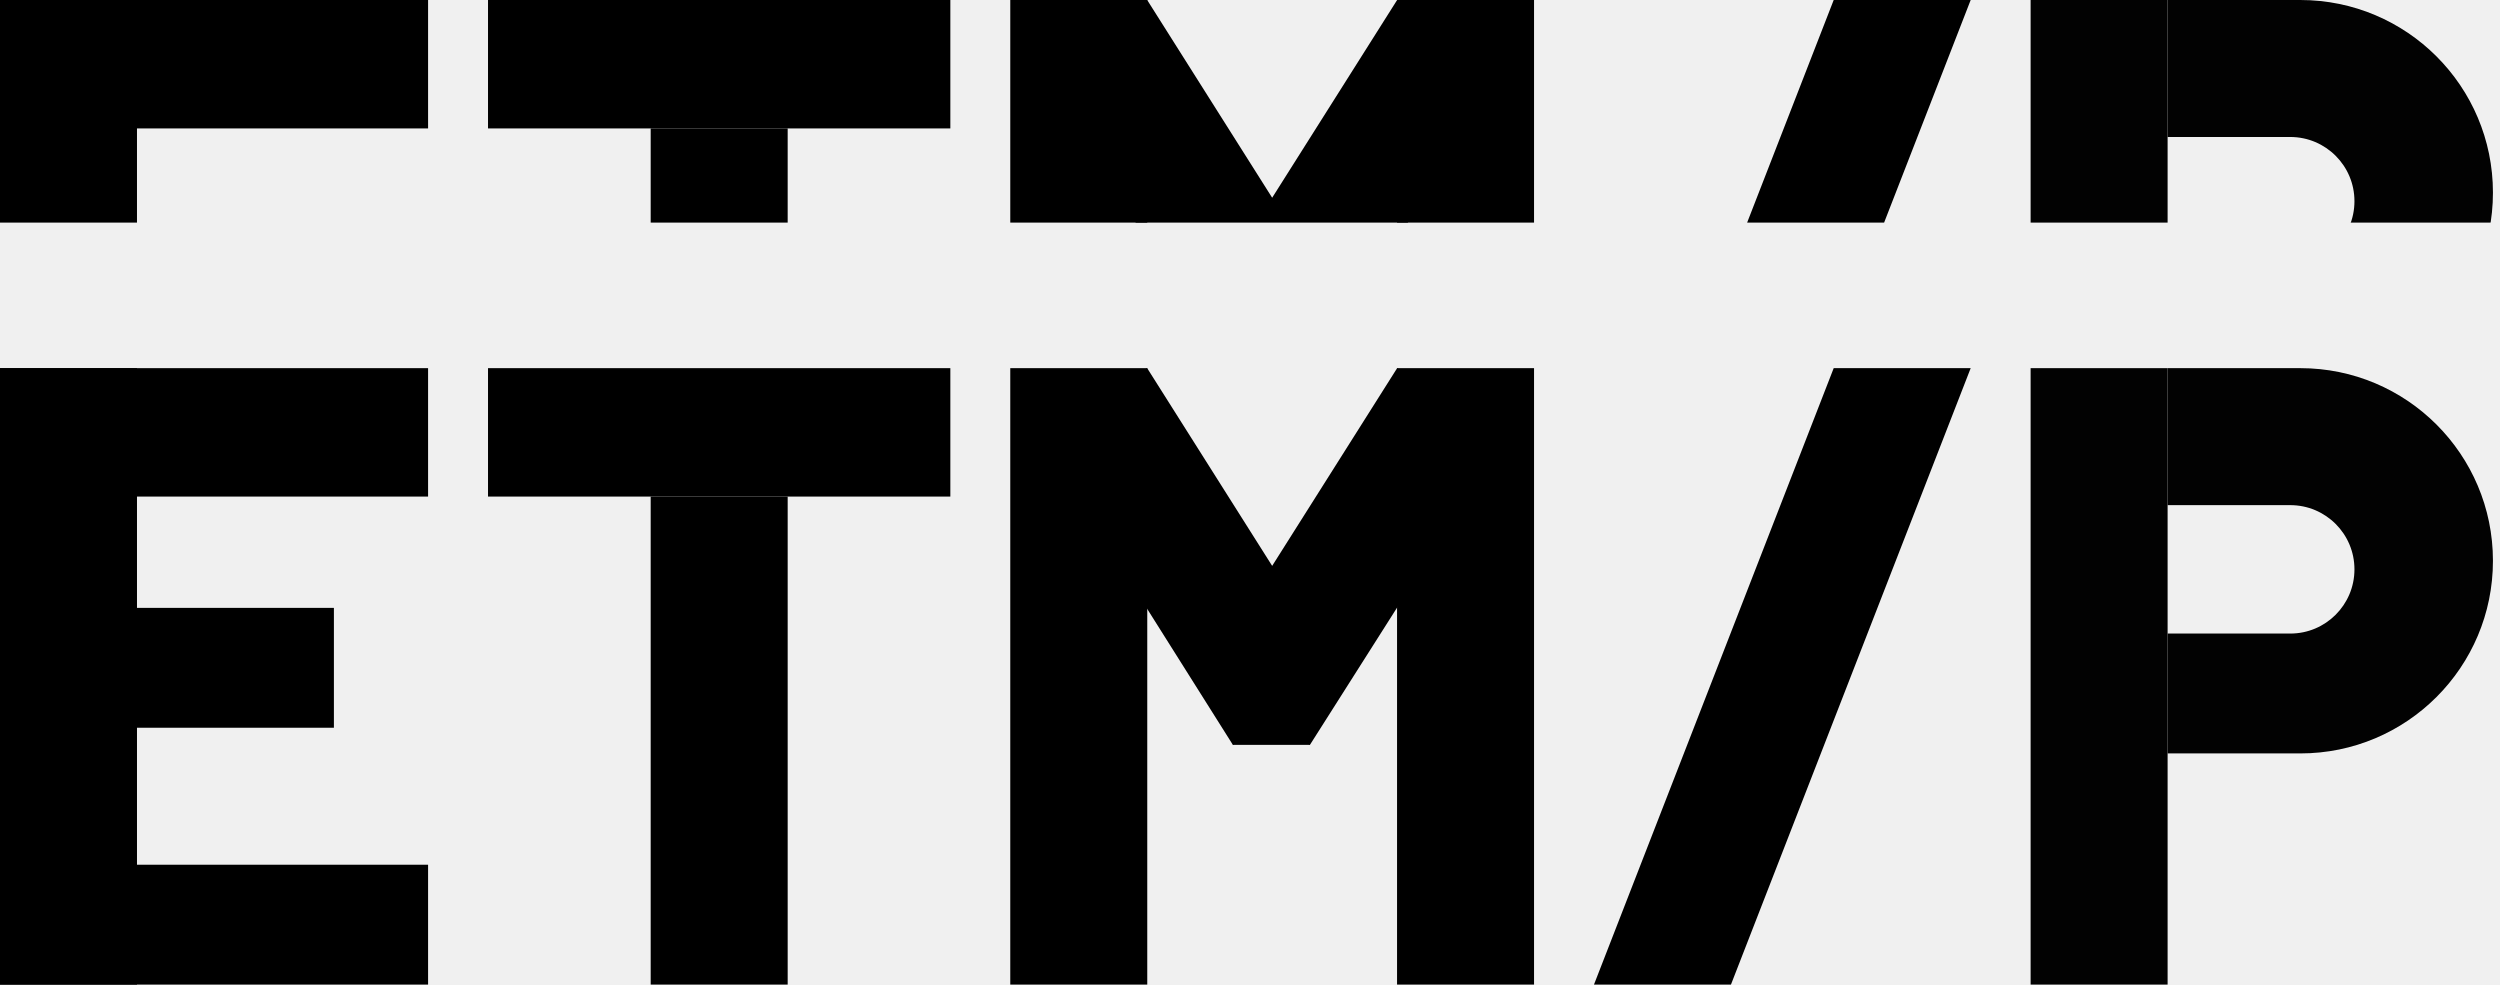
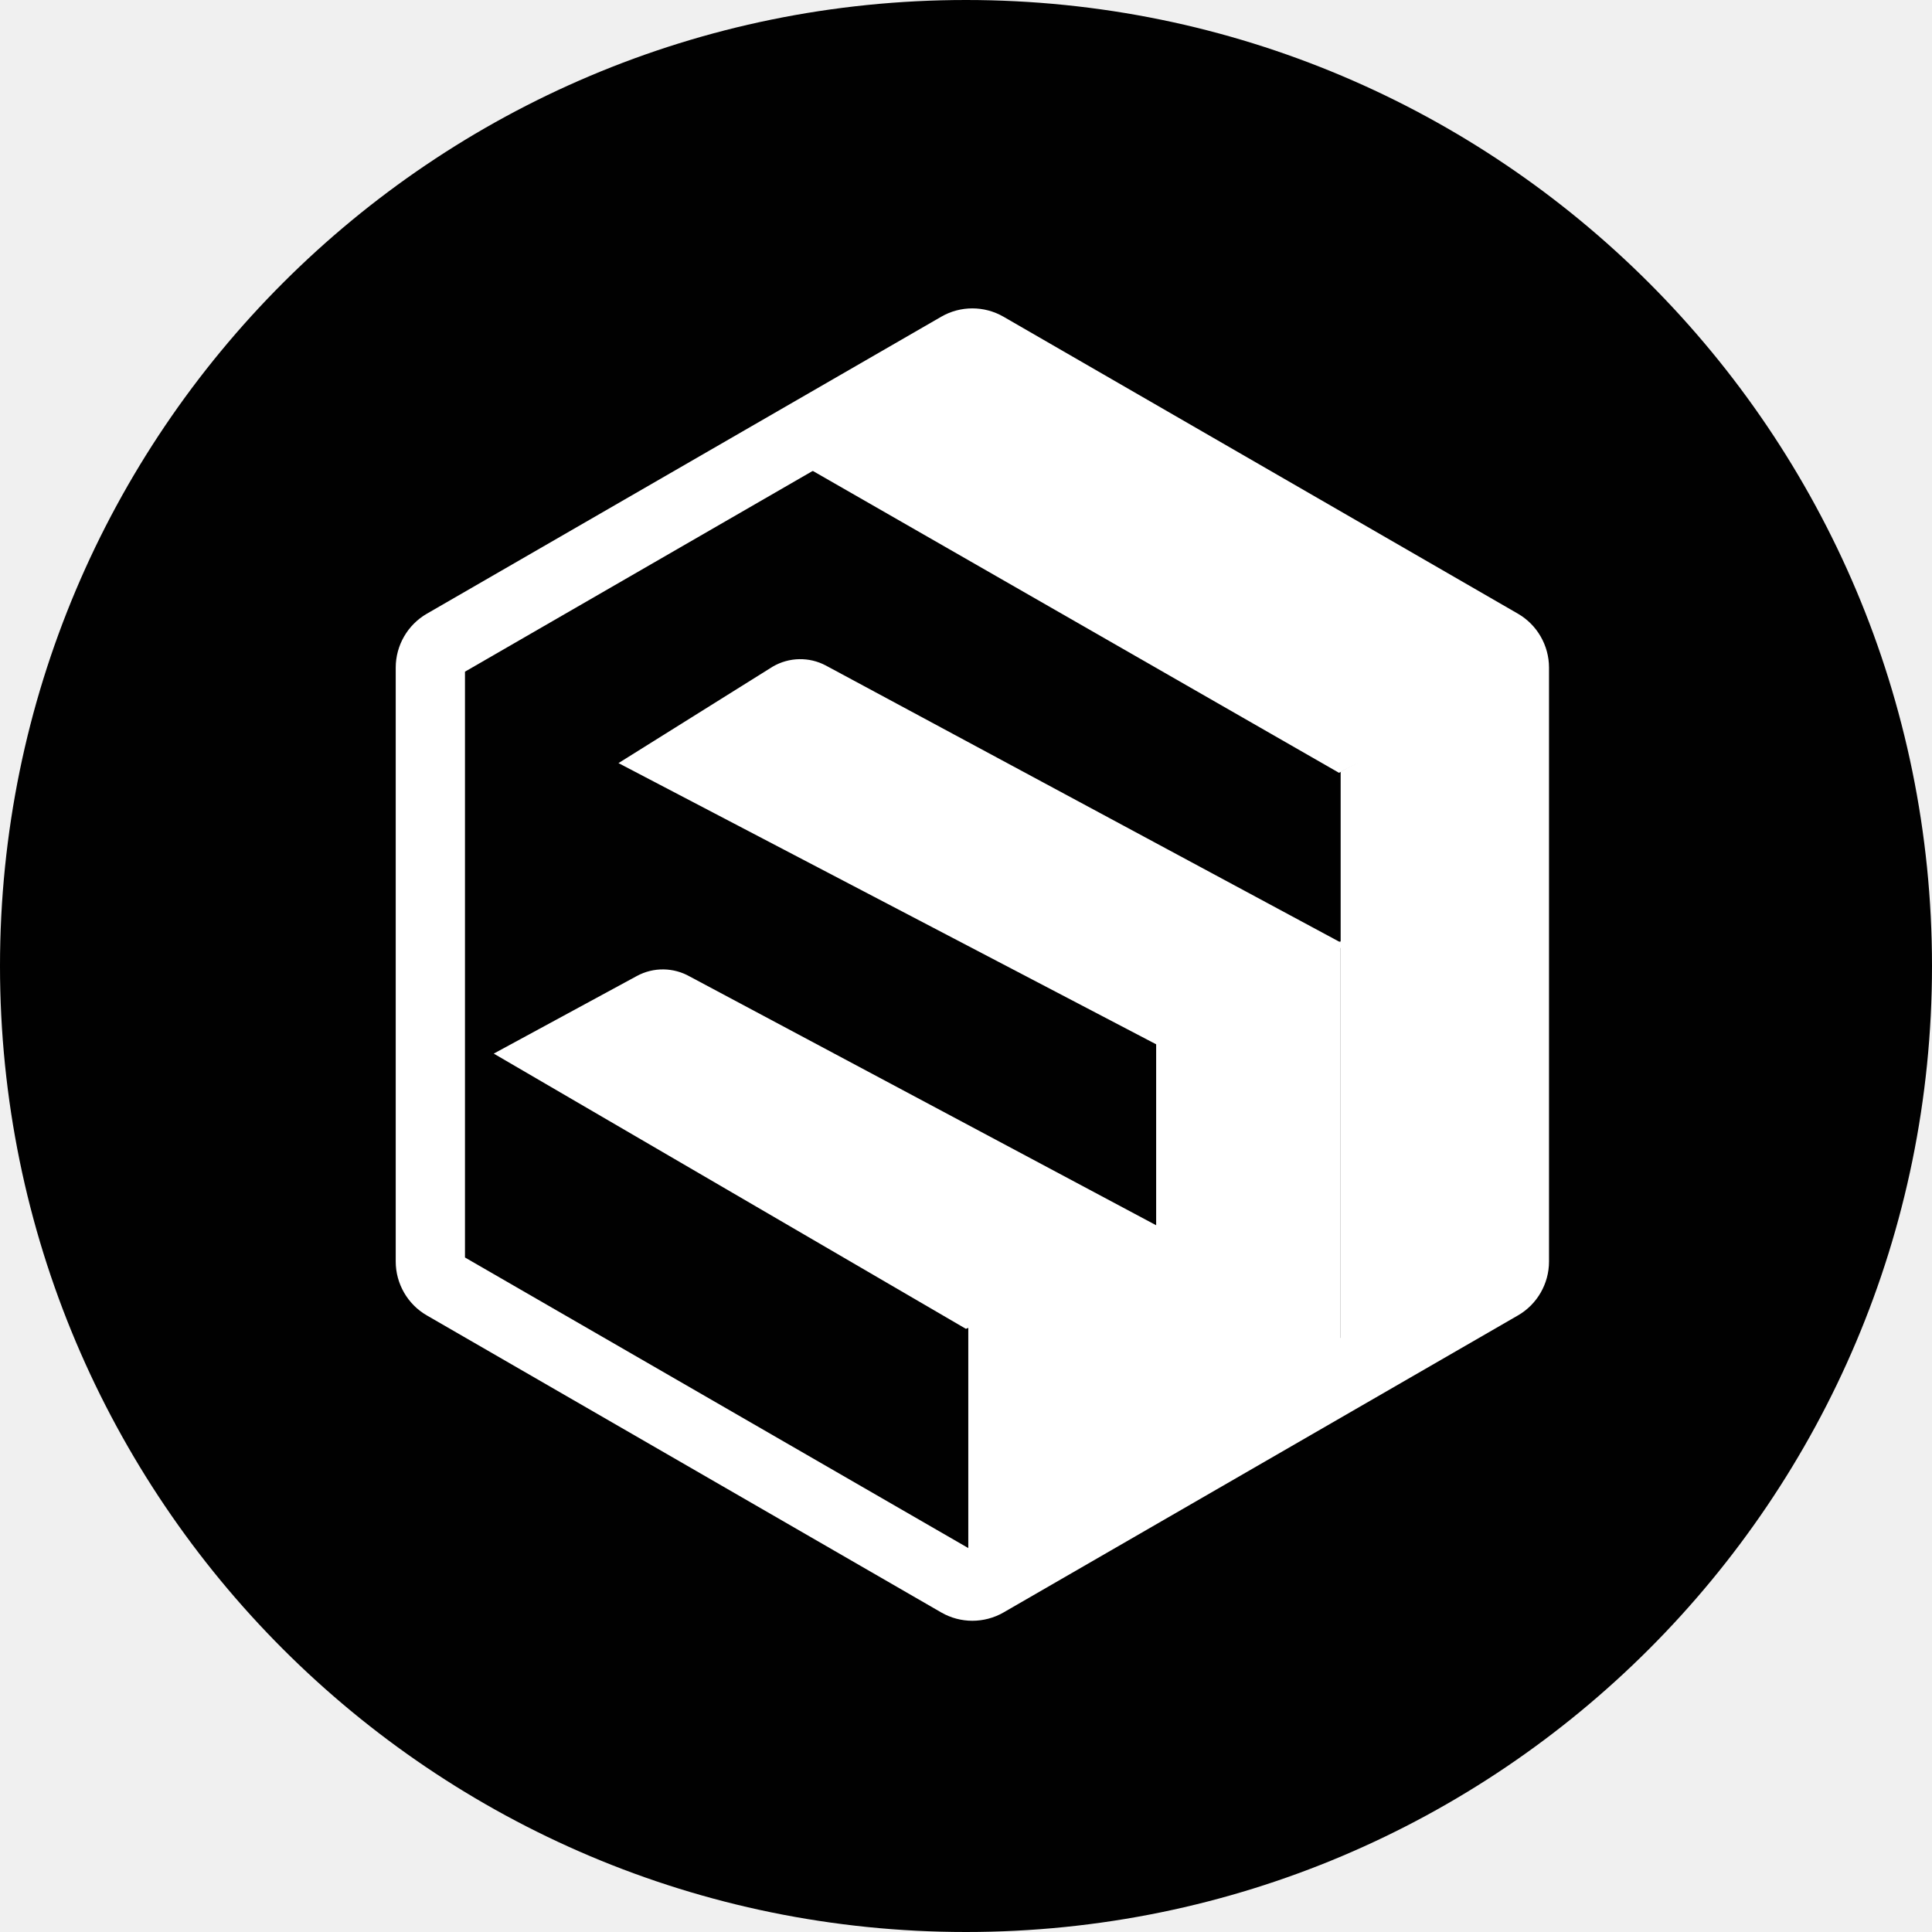
- <svg xmlns="http://www.w3.org/2000/svg" width="292" height="115" viewBox="0 0 292 115" fill="none">
-   <rect y="43" width="50" height="15" fill="black" />
-   <rect x="16" y="43" width="72" height="16" transform="rotate(90 16 43)" fill="black" />
-   <rect y="71" width="39" height="14" fill="black" />
-   <rect y="101" width="50" height="14" fill="black" />
-   <rect x="57" y="43" width="54" height="15" fill="black" />
-   <rect x="92" y="58" width="57" height="16" transform="rotate(90 92 58)" fill="black" />
-   <rect x="134" y="43" width="72" height="16" transform="rotate(90 134 43)" fill="black" />
-   <rect width="72" height="16" transform="matrix(4.37114e-08 1 1 -4.37114e-08 163.176 43)" fill="black" />
-   <path fill-rule="evenodd" clip-rule="evenodd" d="M148.589 66.094L133.99 43L121 50.5L144 87L148.504 84.423L153 87L176.175 50.5L163.185 43L148.589 66.094Z" fill="black" />
-   <rect width="9" height="6" transform="translate(144 81)" fill="black" />
-   <path d="M230.176 43L202.176 115L186.176 115L214.176 43L230.176 43Z" fill="black" />
-   <g opacity="0.99">
-     <rect x="253.176" y="43" width="72" height="16" transform="rotate(90 253.176 43)" fill="black" />
-     <path fill-rule="evenodd" clip-rule="evenodd" d="M253.176 88H268.676C281.102 88 291.176 77.926 291.176 65.5C291.176 53.074 281.102 43 268.676 43H253.176V59H267.5C271.642 59 275 62.358 275 66.5C275 70.642 271.642 74 267.5 74H253.176V88Z" fill="black" />
-   </g>
-   <g clip-path="url(#clip0_101_2)">
-     <rect width="50" height="15" fill="black" />
-     <rect x="16" width="72" height="16" transform="rotate(90 16 0)" fill="black" />
-     <rect x="57" width="54" height="15" fill="black" />
-     <rect x="92" y="15" width="57" height="16" transform="rotate(90 92 15)" fill="black" />
-     <rect x="134" width="72" height="16" transform="rotate(90 134 0)" fill="black" />
-     <rect width="72" height="16" transform="matrix(4.37114e-08 1 1 -4.37114e-08 163.176 0)" fill="black" />
-     <path fill-rule="evenodd" clip-rule="evenodd" d="M148.589 23.095L133.99 0L121 7.5L144 44L148.504 41.423L153 44L176.175 7.5L163.185 0L148.589 23.095Z" fill="black" />
-     <path d="M230.176 0L202.176 72L186.176 72L214.176 -6.99382e-07L230.176 0Z" fill="black" />
-     <g opacity="0.99">
-       <rect x="253.176" width="72" height="16" transform="rotate(90 253.176 0)" fill="black" />
-       <path fill-rule="evenodd" clip-rule="evenodd" d="M253.176 45H268.676C281.102 45 291.176 34.926 291.176 22.5C291.176 10.074 281.102 0 268.676 0H253.176V16H267.5C271.642 16 275 19.358 275 23.5C275 27.642 271.642 31 267.5 31H253.176V45Z" fill="black" />
-     </g>
-   </g>
-   <defs>
-     <clipPath id="clip0_101_2">
-       <rect width="291.2" height="26" fill="white" />
-     </clipPath>
-   </defs>
+ <svg xmlns="http://www.w3.org/2000/svg" width="64" height="64" viewBox="0 0 64 64" fill="none">
+   <path d="M32 64C49.673 64 64 49.673 64 32C64 14.327 49.673 0 32 0C14.327 0 0 14.327 0 32C0 49.673 14.327 64 32 64Z" fill="#010101" />
+   <path d="M44.411 45.911L50.601 42.571V22.223L44.411 25.563V45.911Z" fill="white" />
+   <path d="M50.834 22.277L44.356 25.6L25.798 14.953L31.823 11.759C32.366 11.44 33.035 11.427 33.589 11.722L50.834 22.277Z" fill="white" />
+   <path d="M44.574 31.308L38.443 34.669L20.488 25.279L25.594 22.085C26.137 21.766 26.806 21.752 27.36 22.048L44.574 31.308Z" fill="white" />
+   <path d="M39.007 40.966L31.998 44.02L16.356 34.902L21.097 32.331C21.649 32.031 22.318 32.041 22.863 32.356L39.007 40.966Z" fill="white" />
+   <path d="M38.299 49.163L44.411 45.855V31.179L38.299 34.488V49.163Z" fill="white" />
+   <path d="M32.076 53.503L38.665 49.72V40.635L32.076 43.614V53.503Z" fill="white" />
+   <path d="M32.21 53.69C31.854 53.69 31.498 53.598 31.179 53.414L14.138 43.574C13.504 43.209 13.109 42.524 13.109 41.791V22.114C13.109 21.381 13.504 20.696 14.14 20.33L31.181 10.491C31.817 10.123 32.607 10.125 33.241 10.491L50.284 20.33C50.918 20.696 51.313 21.381 51.313 22.114V41.792C51.313 42.526 50.918 43.211 50.282 43.576L33.241 53.416C32.924 53.598 32.566 53.69 32.21 53.69ZM15.403 41.656L32.21 51.359L49.017 41.656V22.25L32.21 12.547L15.403 22.25V41.656Z" fill="white" />
</svg>
